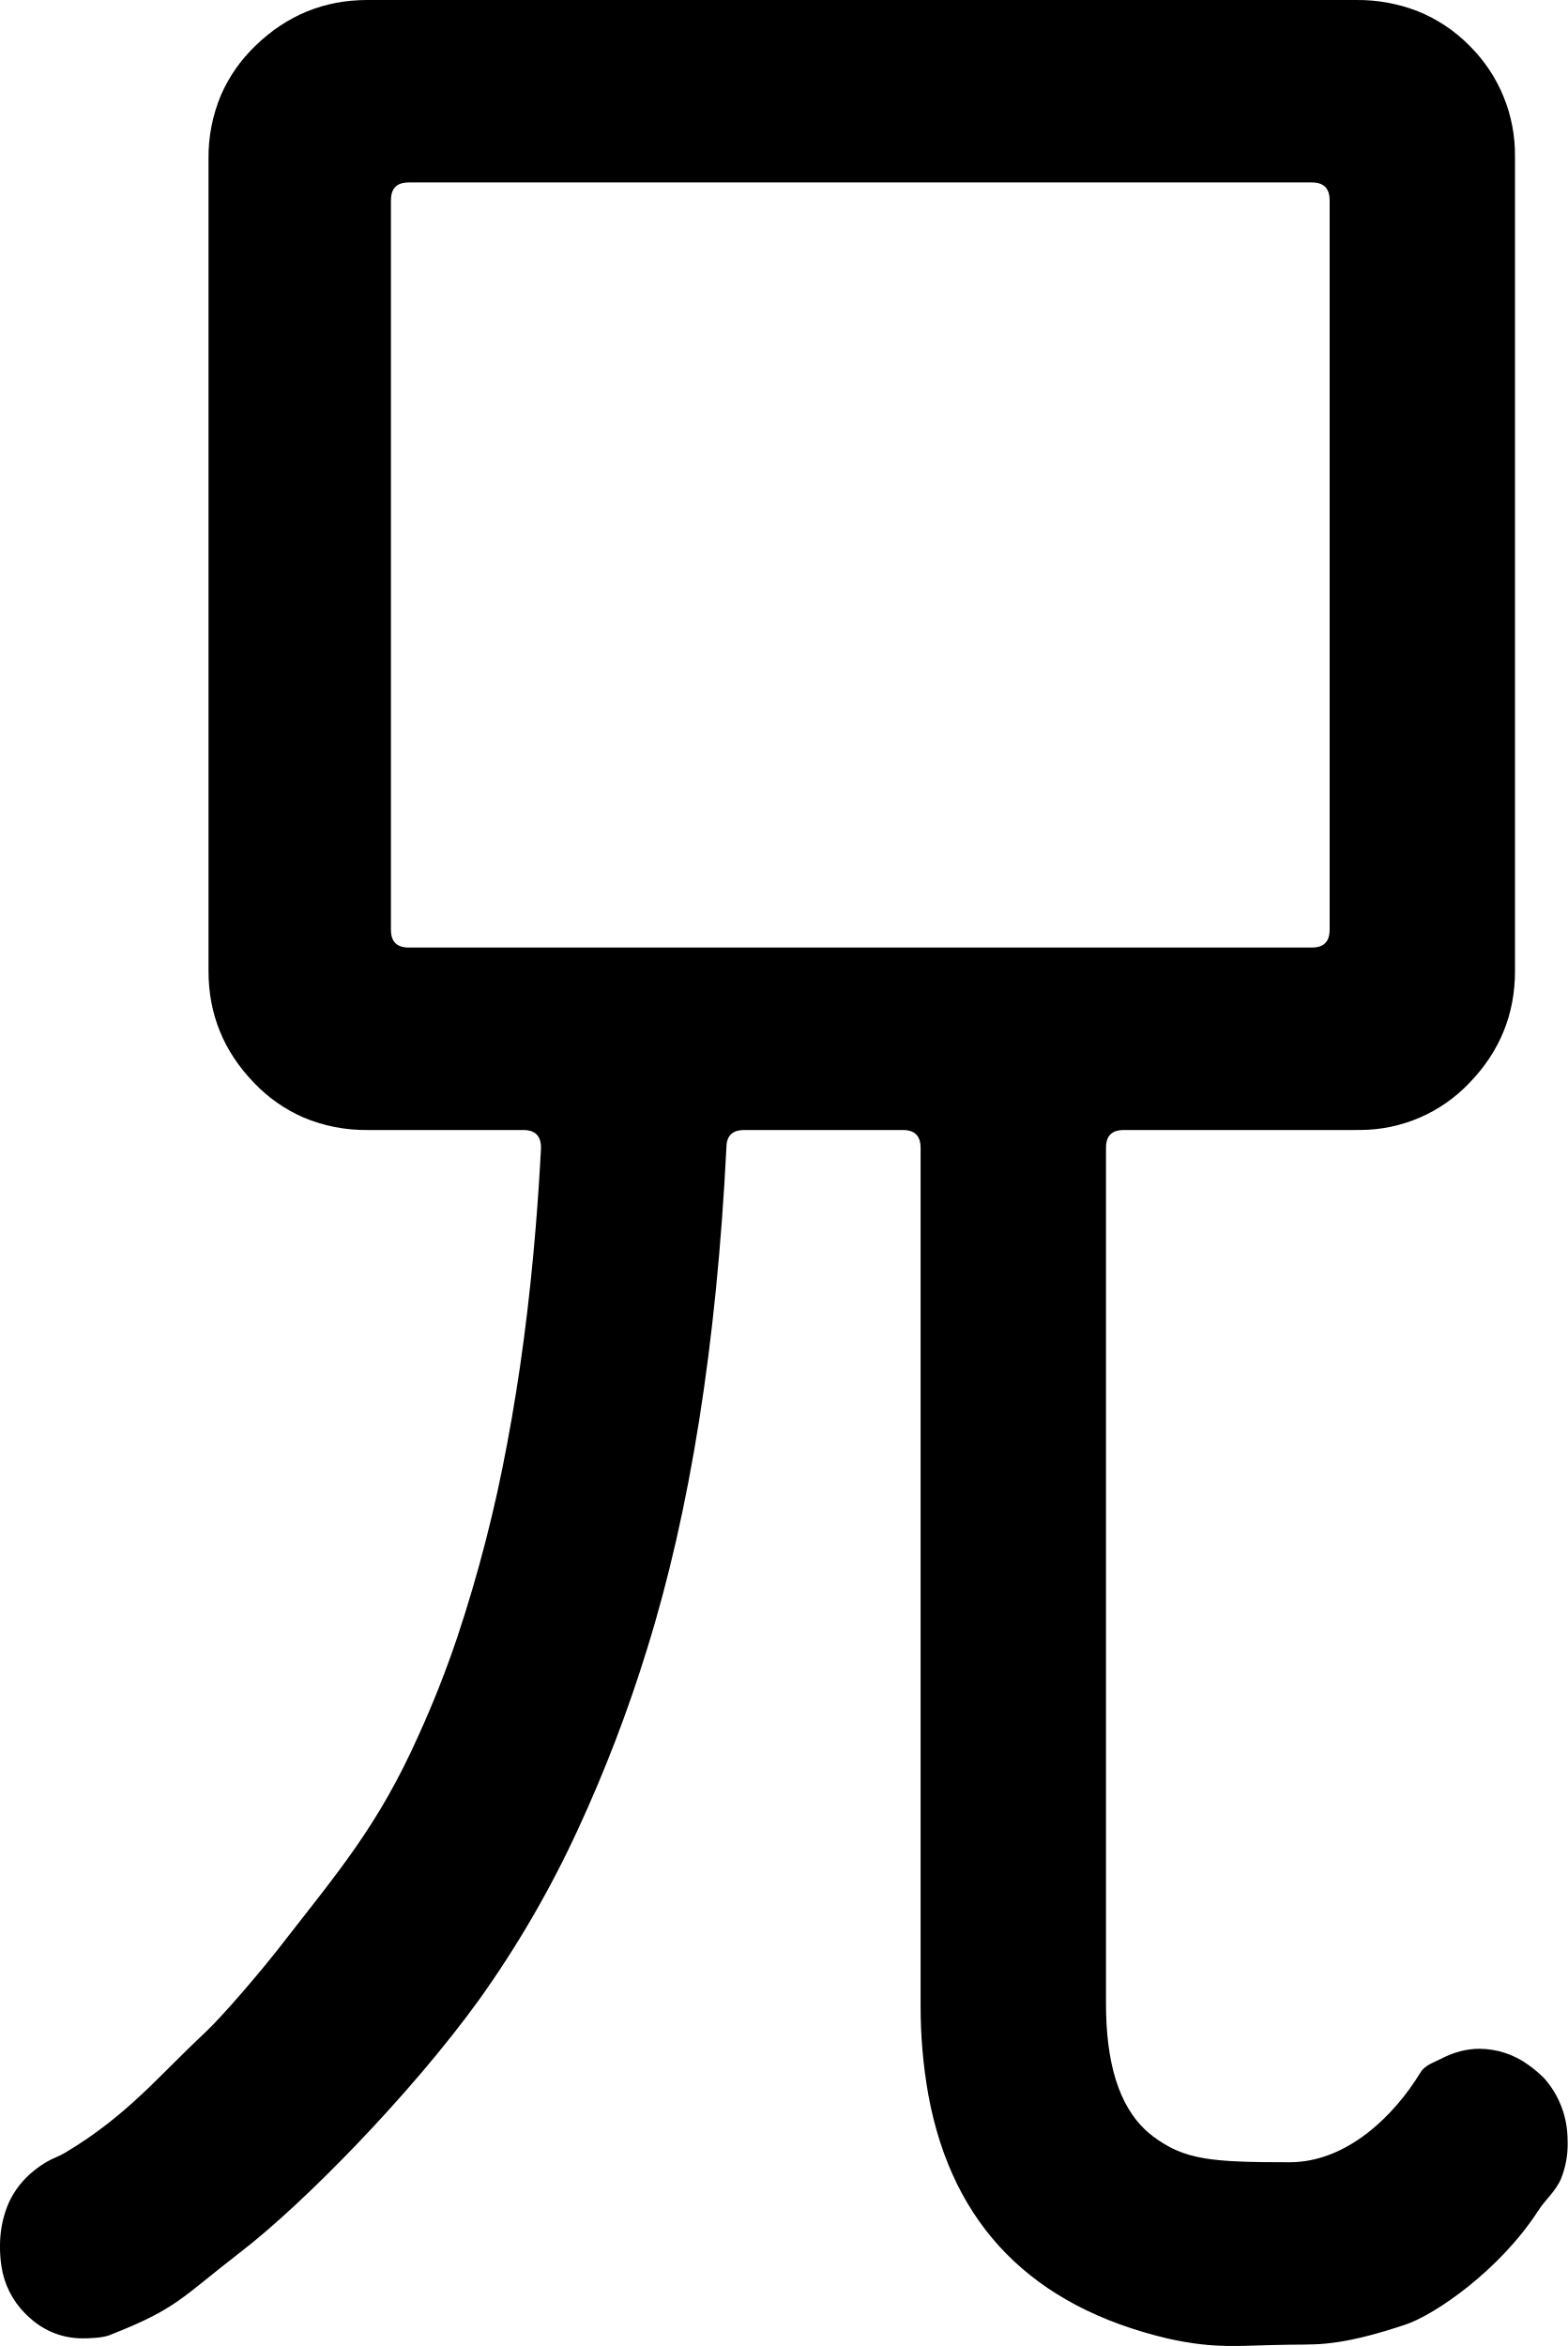
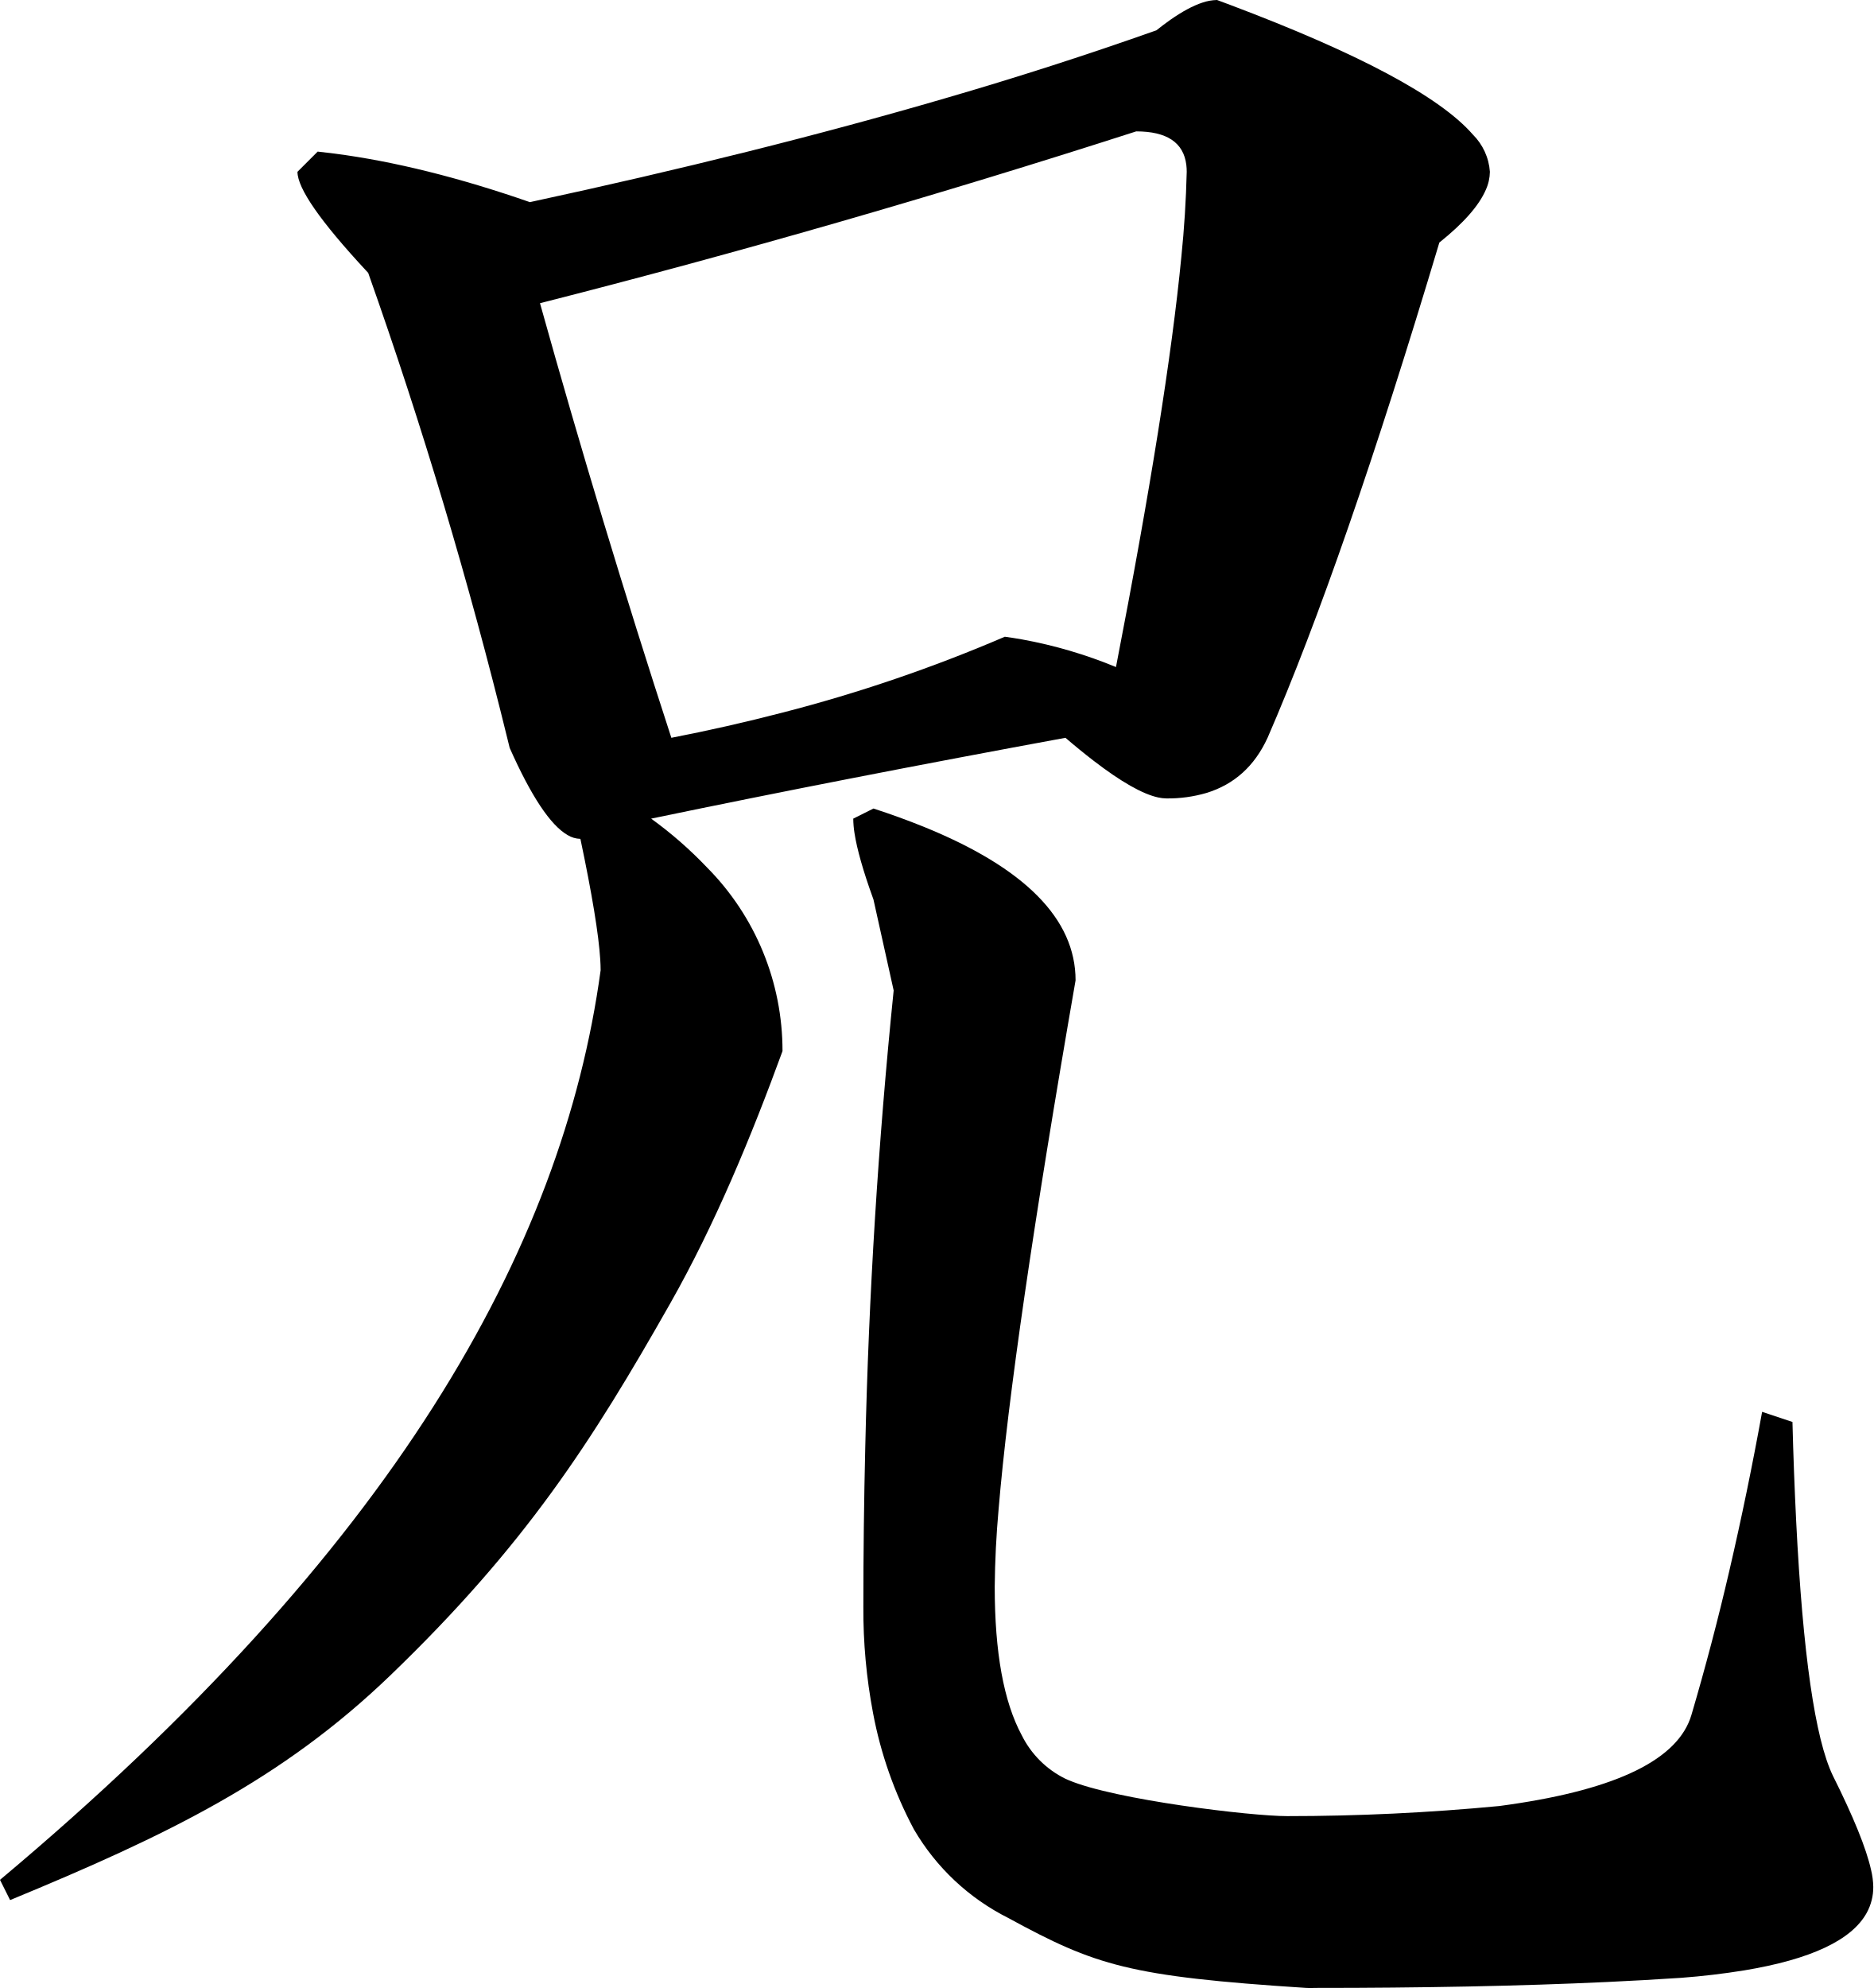
- <svg xmlns="http://www.w3.org/2000/svg" viewBox="144.678 19.276 53.277 79.723" width="53.277" height="79.723">
-   <path d="M 162.464 57.676 L 157.164 57.676 C 156.418 57.685 155.678 57.54 154.991 57.251 C 154.359 56.975 153.789 56.575 153.314 56.076 C 152.281 55.009 151.764 53.743 151.764 52.276 L 151.764 24.676 C 151.755 23.93 151.9 23.191 152.189 22.504 C 152.465 21.872 152.865 21.302 153.364 20.826 C 154.431 19.793 155.697 19.276 157.164 19.276 L 190.764 19.276 C 191.481 19.268 192.193 19.398 192.861 19.658 C 193.519 19.923 194.116 20.321 194.614 20.826 C 195.623 21.823 196.182 23.187 196.163 24.605 C 196.163 24.629 196.164 24.652 196.164 24.676 L 196.164 52.276 C 196.164 53.743 195.647 55.009 194.614 56.076 C 193.649 57.094 192.309 57.672 190.907 57.675 C 190.859 57.676 190.812 57.676 190.764 57.676 L 182.864 57.676 C 182.784 57.675 182.704 57.685 182.626 57.706 C 182.385 57.775 182.264 57.965 182.264 58.276 L 182.264 87.376 C 182.264 89.391 182.711 90.818 183.605 91.659 C 183.687 91.736 183.774 91.808 183.864 91.876 C 184.931 92.676 185.835 92.755 188.502 92.755 C 190.455 92.755 192.066 91.166 192.954 89.699 C 193.103 89.453 193.417 89.36 193.672 89.228 C 194.099 89.009 194.527 88.899 194.954 88.899 C 195.548 88.901 196.127 89.09 196.608 89.439 C 196.803 89.576 196.986 89.73 197.154 89.899 C 197.644 90.45 197.925 91.156 197.948 91.894 C 197.952 91.962 197.954 92.031 197.954 92.099 C 197.959 92.51 197.884 92.919 197.734 93.302 C 197.562 93.723 197.201 94.017 196.954 94.399 C 195.633 96.444 193.424 97.944 192.446 98.27 C 191.546 98.57 190.397 98.911 189.33 98.943 C 189.054 98.951 188.778 98.955 188.502 98.955 C 186.789 98.975 186.041 99.118 184.369 98.747 C 179.759 97.66 177.045 94.902 176.228 90.473 C 176.046 89.451 175.958 88.414 175.964 87.376 L 175.964 58.276 C 175.965 58.196 175.955 58.116 175.934 58.039 C 175.865 57.797 175.675 57.676 175.364 57.676 L 169.964 57.676 C 169.884 57.675 169.804 57.685 169.726 57.706 C 169.485 57.775 169.364 57.965 169.364 58.276 C 169.031 64.943 168.131 70.626 166.664 75.326 C 166.019 77.418 165.234 79.465 164.315 81.452 C 163.382 83.478 162.26 85.411 160.964 87.226 C 158.631 90.459 154.977 94.167 152.893 95.775 C 150.809 97.383 150.706 97.73 148.378 98.639 C 148.311 98.661 148.242 98.678 148.173 98.69 C 148.031 98.715 147.859 98.731 147.658 98.737 C 147.598 98.738 147.538 98.739 147.478 98.739 C 146.827 98.74 146.2 98.5 145.716 98.065 C 145.651 98.009 145.588 97.95 145.528 97.889 C 145.096 97.454 144.815 96.892 144.727 96.285 C 144.693 96.071 144.677 95.855 144.678 95.639 C 144.671 95.167 144.754 94.699 144.923 94.259 C 145.176 93.626 145.626 93.119 146.273 92.737 C 146.467 92.623 146.684 92.554 146.878 92.439 C 148.988 91.182 150.032 89.861 151.625 88.369 C 152.292 87.745 153.606 86.186 154.153 85.482 C 156.217 82.829 157.524 81.325 158.898 78.258 C 159.393 77.17 159.833 76.058 160.214 74.926 C 160.934 72.766 161.503 70.558 161.916 68.319 C 162.349 66.026 162.673 63.569 162.886 60.95 C 162.959 60.06 163.018 59.168 163.064 58.276 C 163.065 58.196 163.055 58.116 163.034 58.039 C 162.965 57.797 162.775 57.676 162.464 57.676 Z M 158.564 51.476 L 189.264 51.476 C 189.344 51.477 189.424 51.468 189.501 51.447 C 189.743 51.378 189.864 51.187 189.864 50.876 L 189.864 26.076 C 189.865 25.996 189.855 25.916 189.834 25.839 C 189.765 25.597 189.575 25.476 189.264 25.476 L 158.564 25.476 C 158.484 25.475 158.404 25.485 158.326 25.506 C 158.085 25.575 157.964 25.765 157.964 26.076 L 157.964 50.876 C 157.963 50.956 157.972 51.036 157.993 51.114 C 158.062 51.355 158.253 51.476 158.564 51.476 Z" id="path-3" transform="matrix(1, 0, 0, 1, 0, -5.684341886080802e-14)" />
+ <svg xmlns="http://www.w3.org/2000/svg" viewBox="150.379 19.17 68.792 72.994" width="68.792px" height="72.994px">
+   <path d="M 191.361 43.662 C 192.614 37.214 193.414 32.193 193.762 28.598 C 193.868 27.561 193.934 26.52 193.959 25.478 C 193.959 25.392 193.954 25.307 193.944 25.222 C 193.842 24.403 193.229 23.994 192.104 23.994 C 184.805 26.344 177.507 28.447 170.209 30.303 C 171.704 35.656 173.312 40.976 175.033 46.26 C 176.398 45.995 177.754 45.688 179.099 45.339 C 181.894 44.621 184.628 43.688 187.279 42.549 C 187.492 42.578 187.705 42.611 187.917 42.649 C 189.098 42.864 190.252 43.204 191.361 43.662 Z M 162.045 24.736 C 162.254 24.758 162.462 24.783 162.67 24.81 C 164.854 25.095 167.243 25.689 169.838 26.592 C 175.405 25.393 180.488 24.122 185.088 22.779 C 187.698 22.022 190.285 21.189 192.846 20.283 C 193.013 20.149 193.185 20.02 193.36 19.896 C 193.798 19.59 194.187 19.381 194.528 19.268 C 194.703 19.207 194.887 19.174 195.072 19.17 C 195.234 19.23 195.396 19.29 195.558 19.351 C 200.285 21.133 203.254 22.719 204.466 24.11 C 204.833 24.475 205.056 24.961 205.092 25.478 C 205.088 25.705 205.038 25.929 204.944 26.136 C 204.693 26.719 204.124 27.366 203.236 28.076 C 200.886 35.931 198.783 41.992 196.928 46.26 C 196.927 46.261 196.927 46.262 196.926 46.263 C 196.451 47.299 195.703 47.973 194.684 48.285 C 194.208 48.424 193.713 48.492 193.217 48.486 C 193.115 48.485 193.013 48.473 192.913 48.451 C 192.338 48.327 191.546 47.877 190.536 47.1 C 190.185 46.829 189.842 46.549 189.506 46.26 C 186.89 46.741 184.277 47.235 181.667 47.744 C 179.205 48.224 176.747 48.718 174.291 49.228 C 175.03 49.762 175.717 50.363 176.345 51.023 C 178.123 52.816 179.118 55.239 179.115 57.764 C 177.969 60.898 176.639 64.122 174.993 67.025 C 172.094 72.14 169.658 75.921 164.727 80.672 C 160.734 84.519 156.524 86.552 150.75 88.936 L 150.379 88.193 C 164.812 76.098 171.033 65.076 172.436 54.795 C 172.435 54.665 172.431 54.535 172.422 54.405 C 172.365 53.483 172.122 52.005 171.693 49.971 C 171.527 49.967 171.364 49.918 171.222 49.831 C 170.591 49.468 169.883 48.402 169.096 46.631 C 169.073 46.536 169.05 46.442 169.026 46.347 C 167.604 40.546 165.894 34.819 163.9 29.189 C 163.878 29.166 163.857 29.142 163.835 29.119 C 162.147 27.302 161.303 26.089 161.303 25.478 L 162.045 24.736 Z M 182.455 48.857 C 183.074 49.057 183.686 49.279 184.289 49.522 C 188.014 51.031 189.877 52.912 189.877 55.166 C 188.331 64.057 187.389 70.531 187.05 74.59 C 186.965 75.535 186.917 76.483 186.908 77.432 C 186.908 79.837 187.238 81.652 187.898 82.879 C 188.243 83.576 188.808 84.14 189.506 84.482 C 189.545 84.499 189.584 84.516 189.623 84.533 C 191.32 85.253 196.319 85.855 197.648 85.853 C 200.25 85.853 202.851 85.729 205.441 85.482 C 205.563 85.466 205.685 85.449 205.806 85.431 C 209.783 84.859 212.011 83.763 212.492 82.142 C 213.007 80.393 213.471 78.63 213.883 76.854 C 214.333 74.916 214.735 72.967 215.089 71.009 L 216.203 71.38 C 216.234 72.599 216.28 73.817 216.34 75.034 C 216.585 79.901 217.034 83.012 217.687 84.368 C 218.445 85.883 218.913 87.036 219.09 87.827 C 219.14 88.031 219.167 88.24 219.171 88.45 C 219.174 88.783 219.091 89.111 218.931 89.403 C 218.378 90.408 216.877 91.113 214.427 91.518 C 213.663 91.641 212.893 91.732 212.121 91.79 C 211.211 91.85 210.3 91.902 209.389 91.944 C 207.804 92.018 206.105 92.073 204.293 92.109 C 202.449 92.145 200.605 92.162 198.761 92.161 C 198.618 92.161 198.475 92.169 198.332 92.16 C 191.836 91.739 190.623 91.345 187.409 89.595 C 185.961 88.869 184.756 87.738 183.94 86.338 C 183.226 84.998 182.719 83.557 182.439 82.065 C 182.196 80.782 182.077 79.479 182.084 78.174 C 182.084 76.218 182.107 74.262 182.154 72.306 C 182.281 66.705 182.629 61.111 183.197 55.537 L 182.455 52.197 C 182.447 52.175 182.439 52.152 182.431 52.13 C 182.074 51.141 181.85 50.351 181.759 49.762 C 181.73 49.585 181.715 49.407 181.713 49.228 L 182.455 48.857 Z" id="path-28" vector-effect="non-scaling-stroke" />
</svg>
